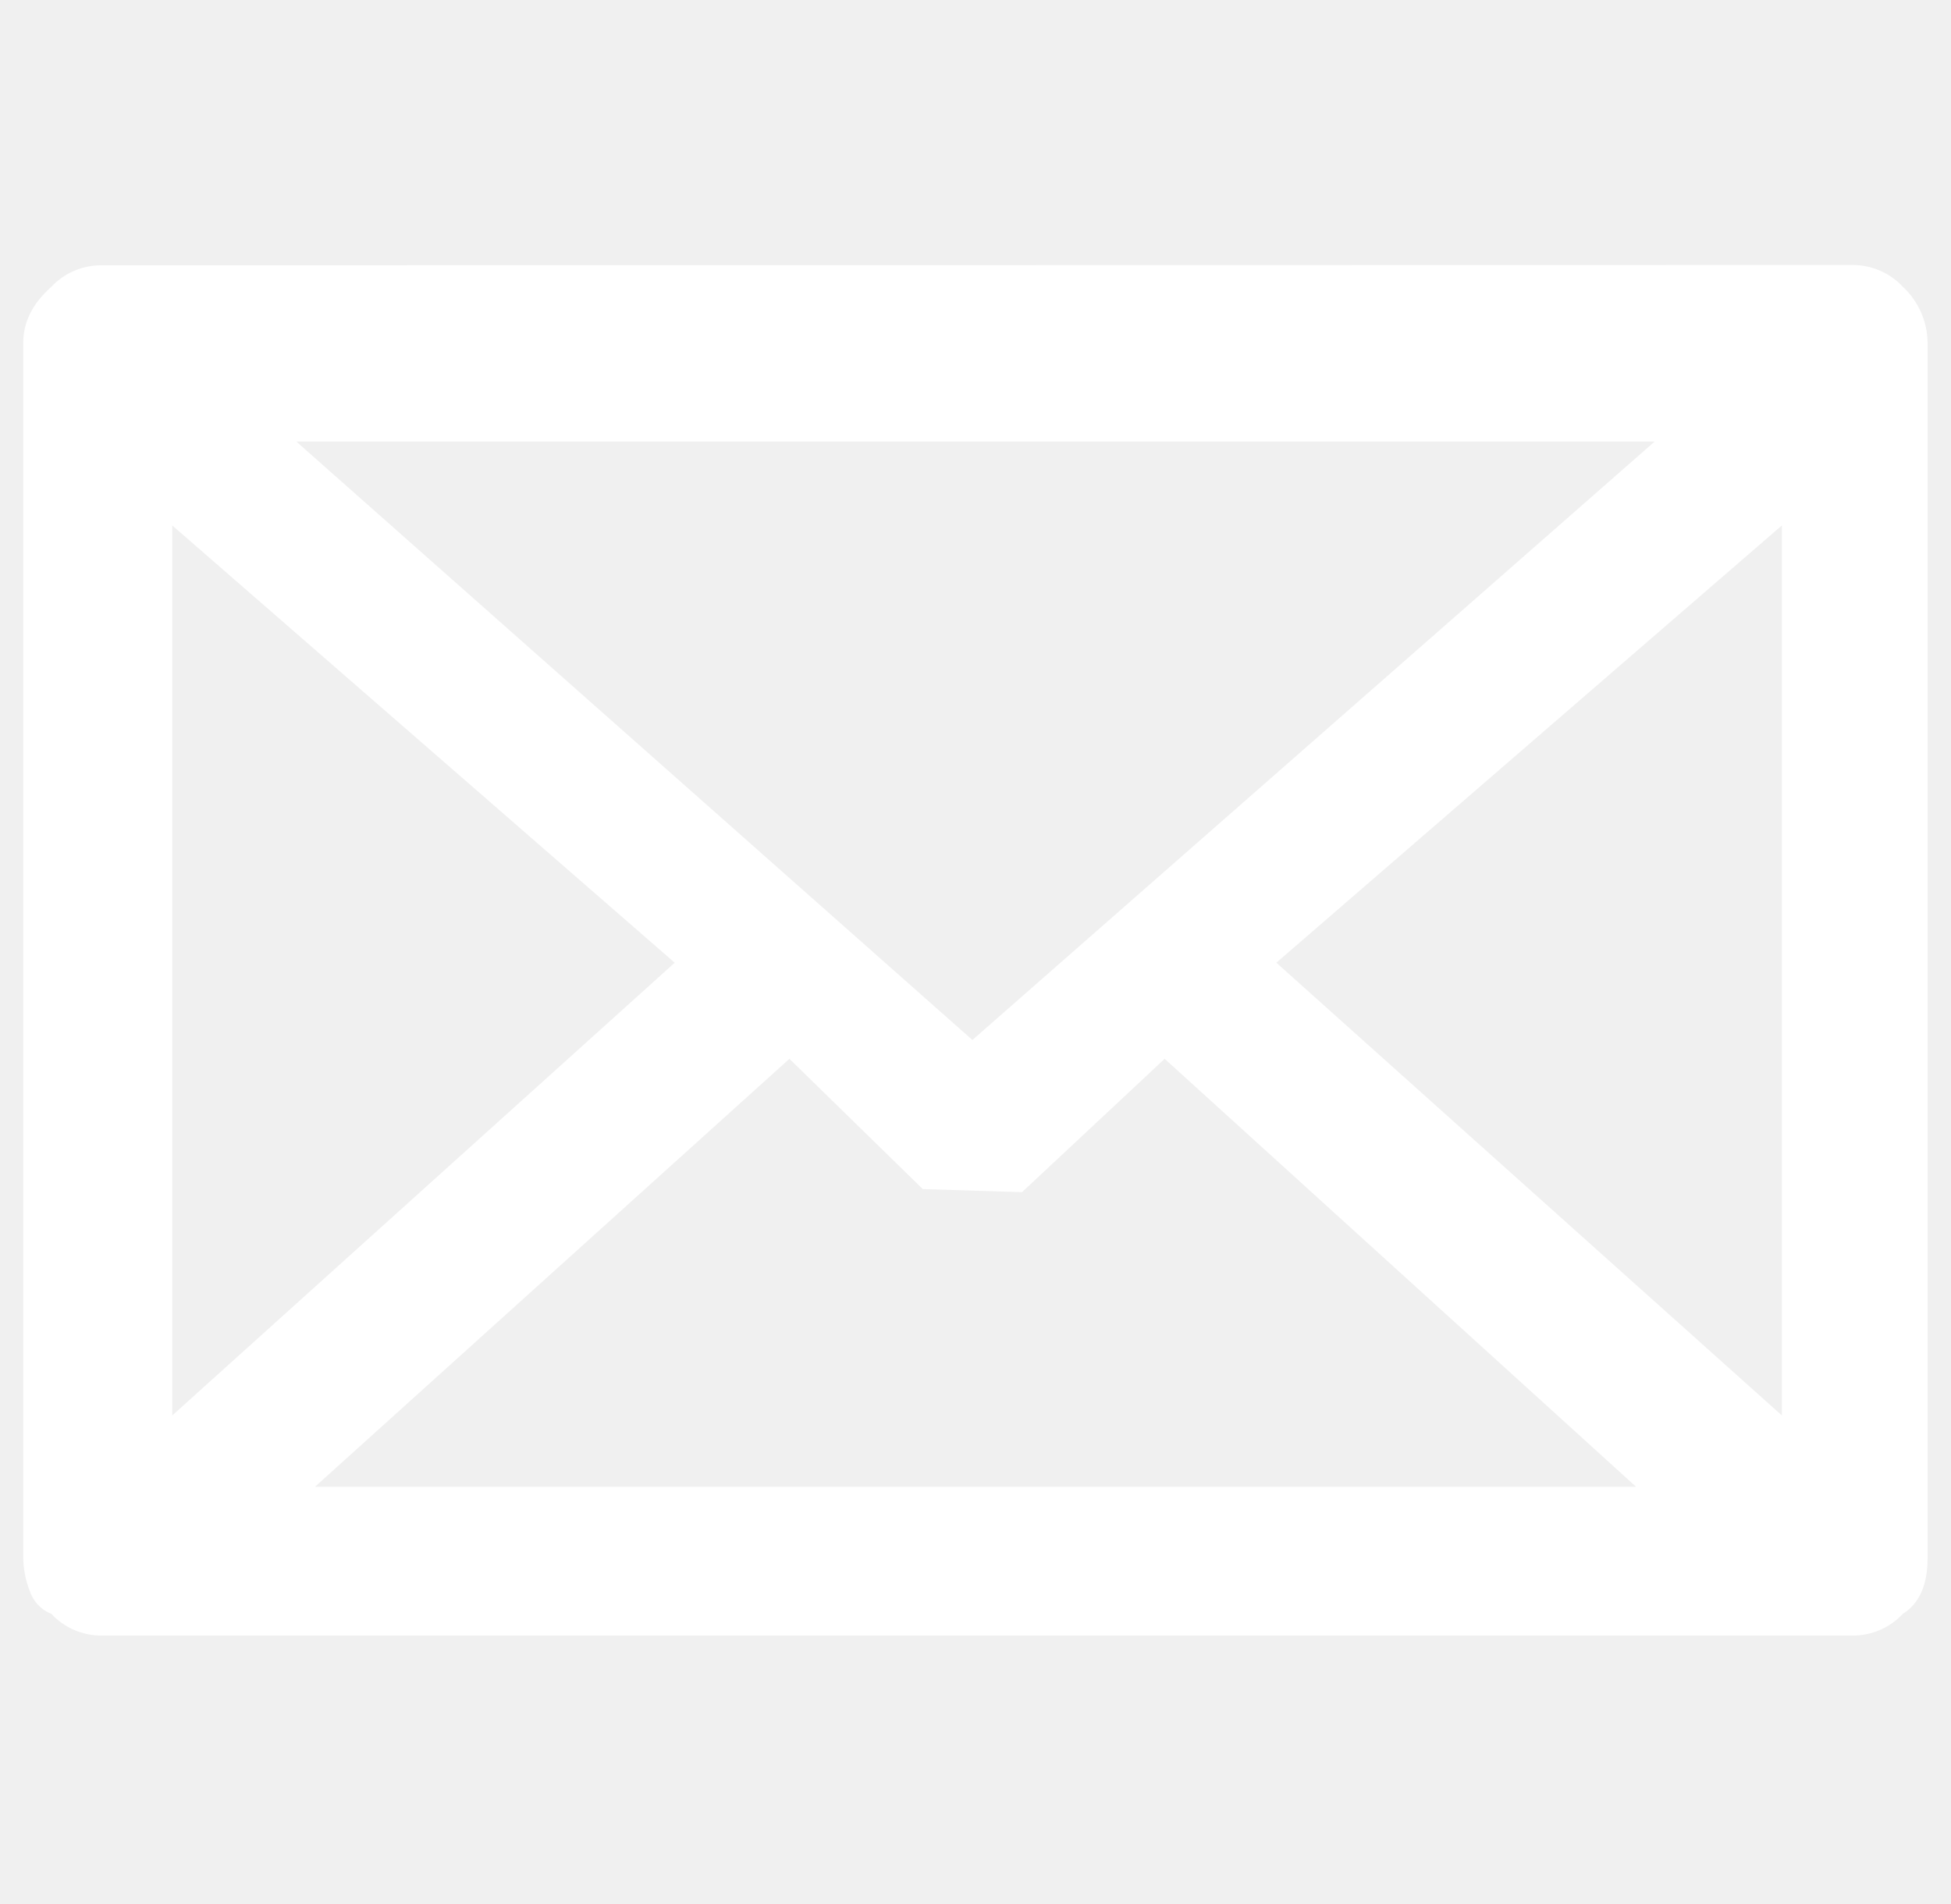
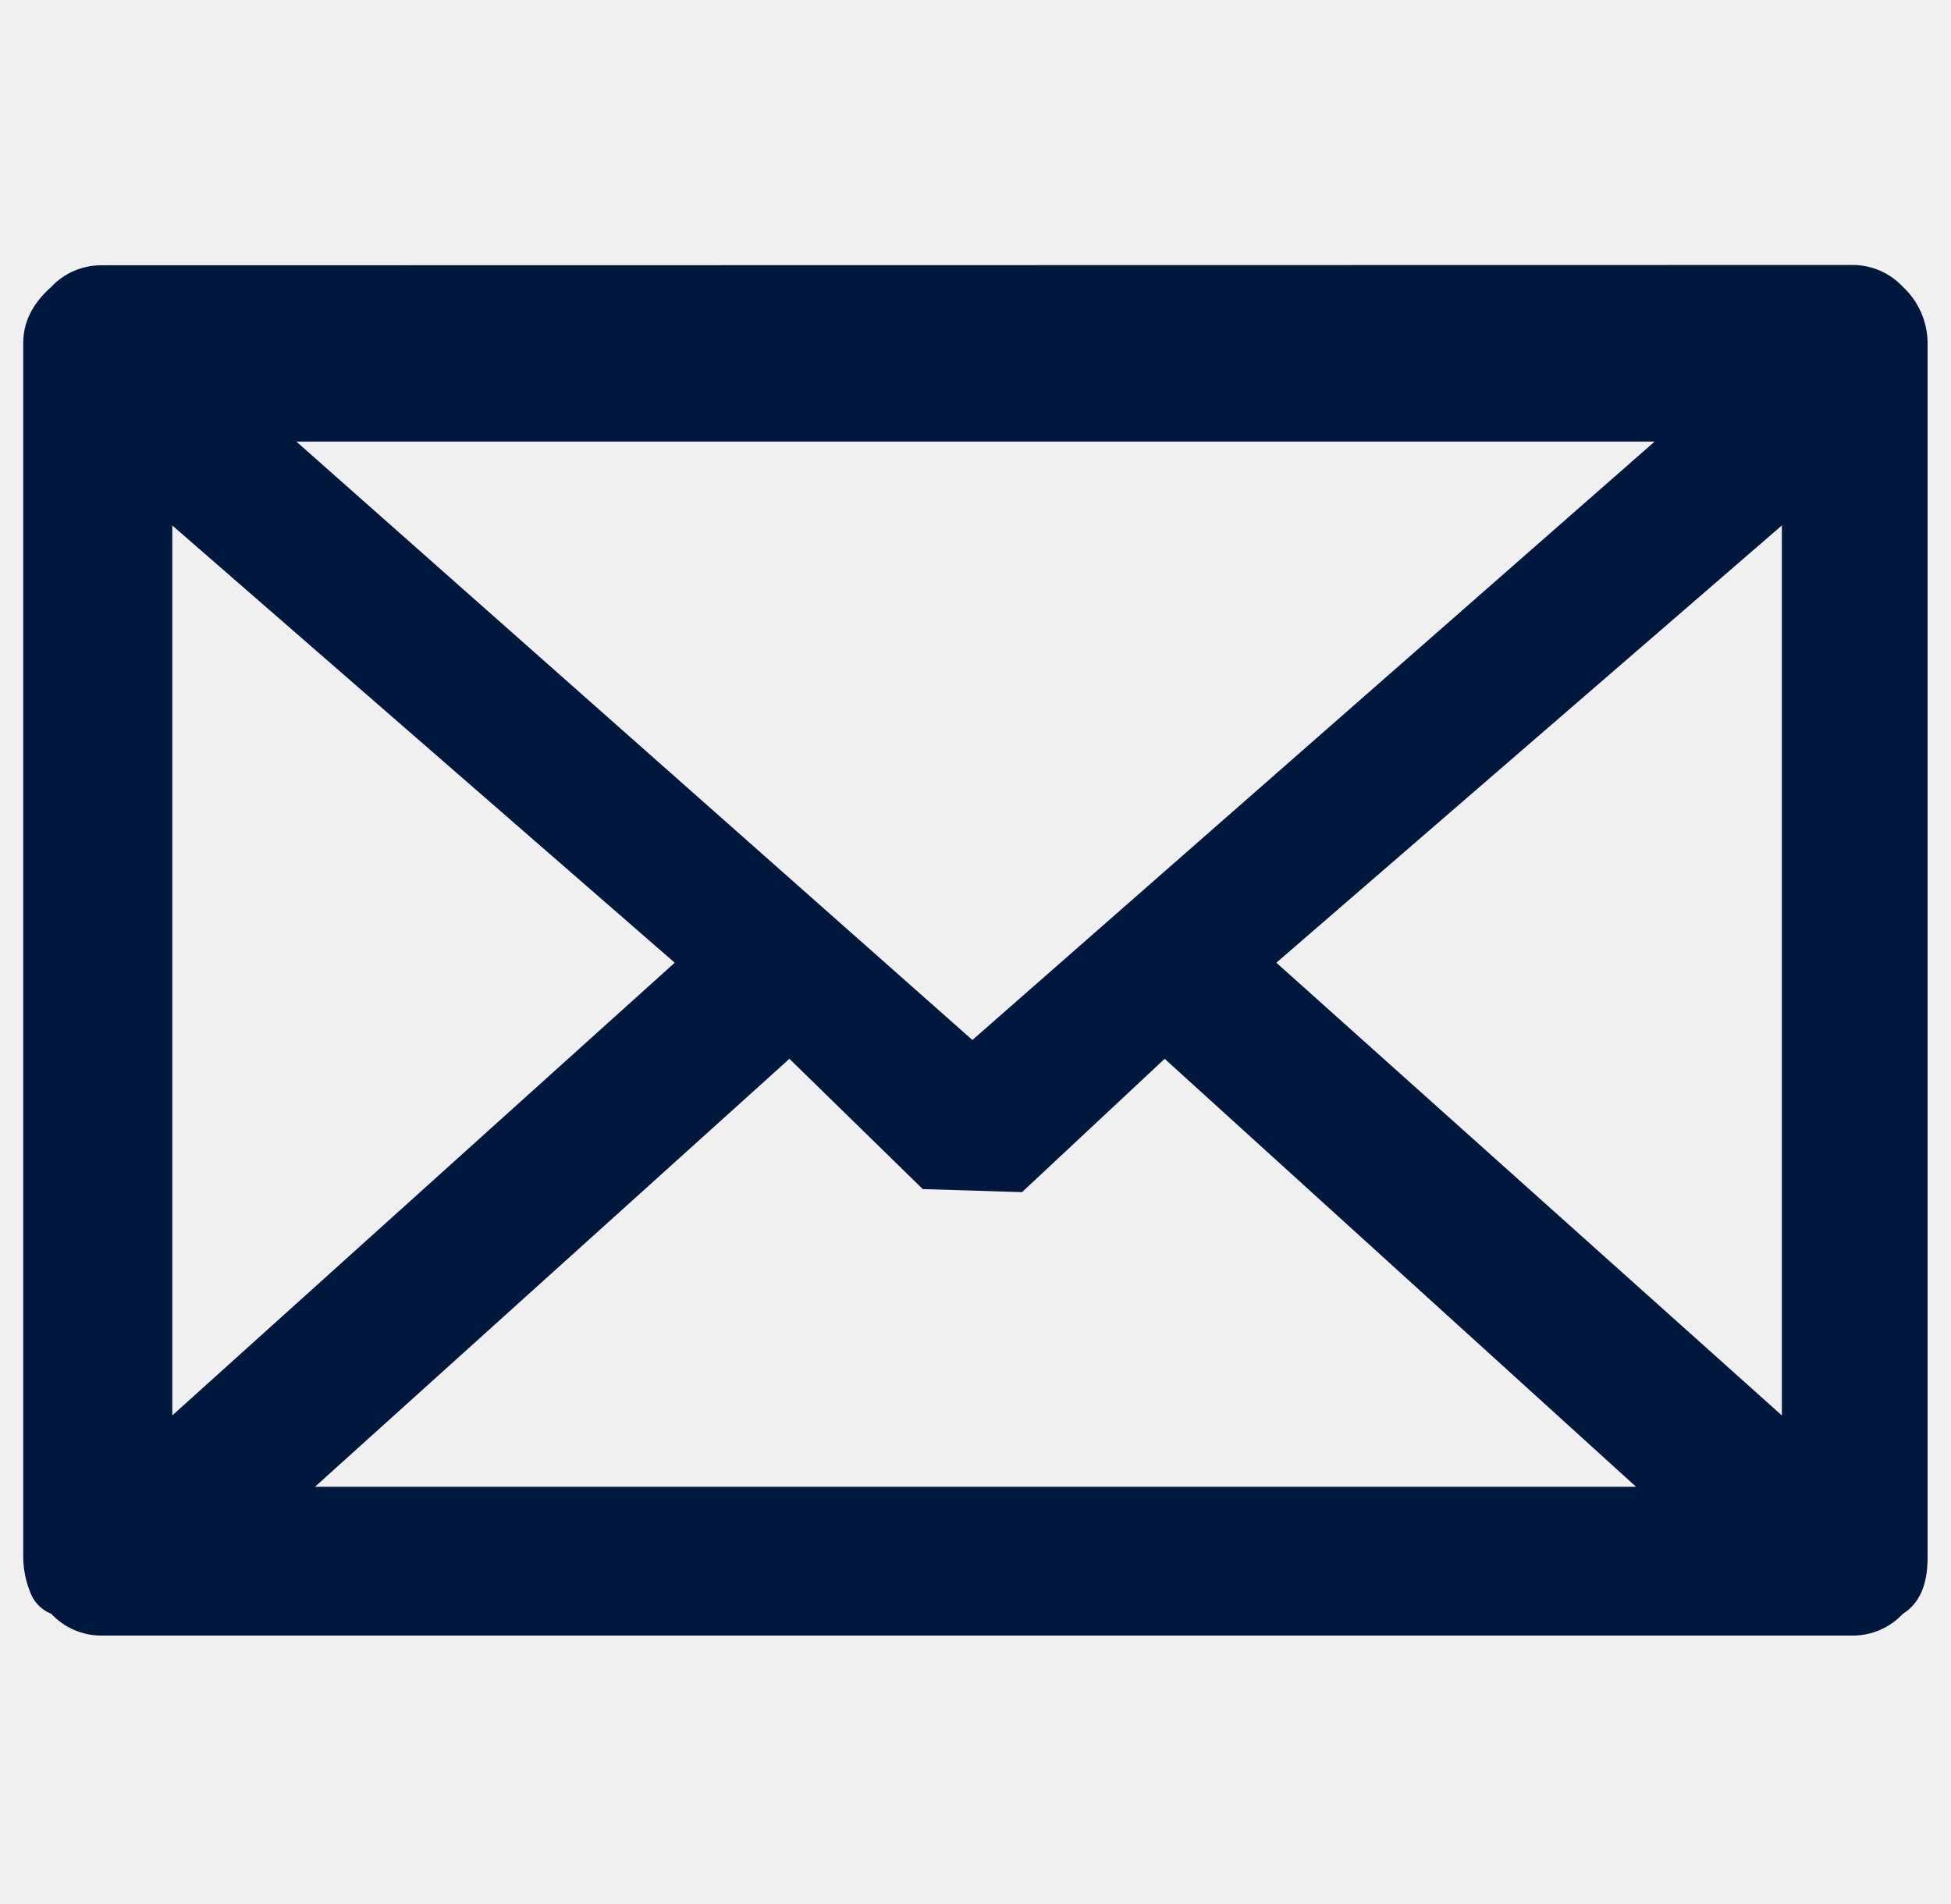
<svg xmlns="http://www.w3.org/2000/svg" id="Layer_1" data-name="Layer 1" viewBox="0 0 335.77 327.68">
  <defs>
-     <style>.cls-1{fill:#fff;}</style>
+     <style>.cls-1{fill:#00173e;}</style>
  </defs>
  <path class="cls-1" d="M318.93,45.61a11.78,11.78,0,0,1,8.54,3.74,13.3,13.3,0,0,1,4.27,9.6V268.17q0,6.94-4.27,9.61a11.77,11.77,0,0,1-8.54,3.73H17.38a11.75,11.75,0,0,1-8.54-3.73,6.41,6.41,0,0,1-3.74-4A16.31,16.31,0,0,1,4,268.17V59q0-5.33,4.8-9.6a11.77,11.77,0,0,1,8.54-3.74ZM116.12,165.7,29.65,90.44V243.62ZM284.77,76H51L167.35,179ZM200.44,182.24l-24.55,22.95-17.08-.53-22.95-22.42L54.21,255.9H281.57Zm19.22-16.54,87,77.92V90.44Z" />
</svg>
